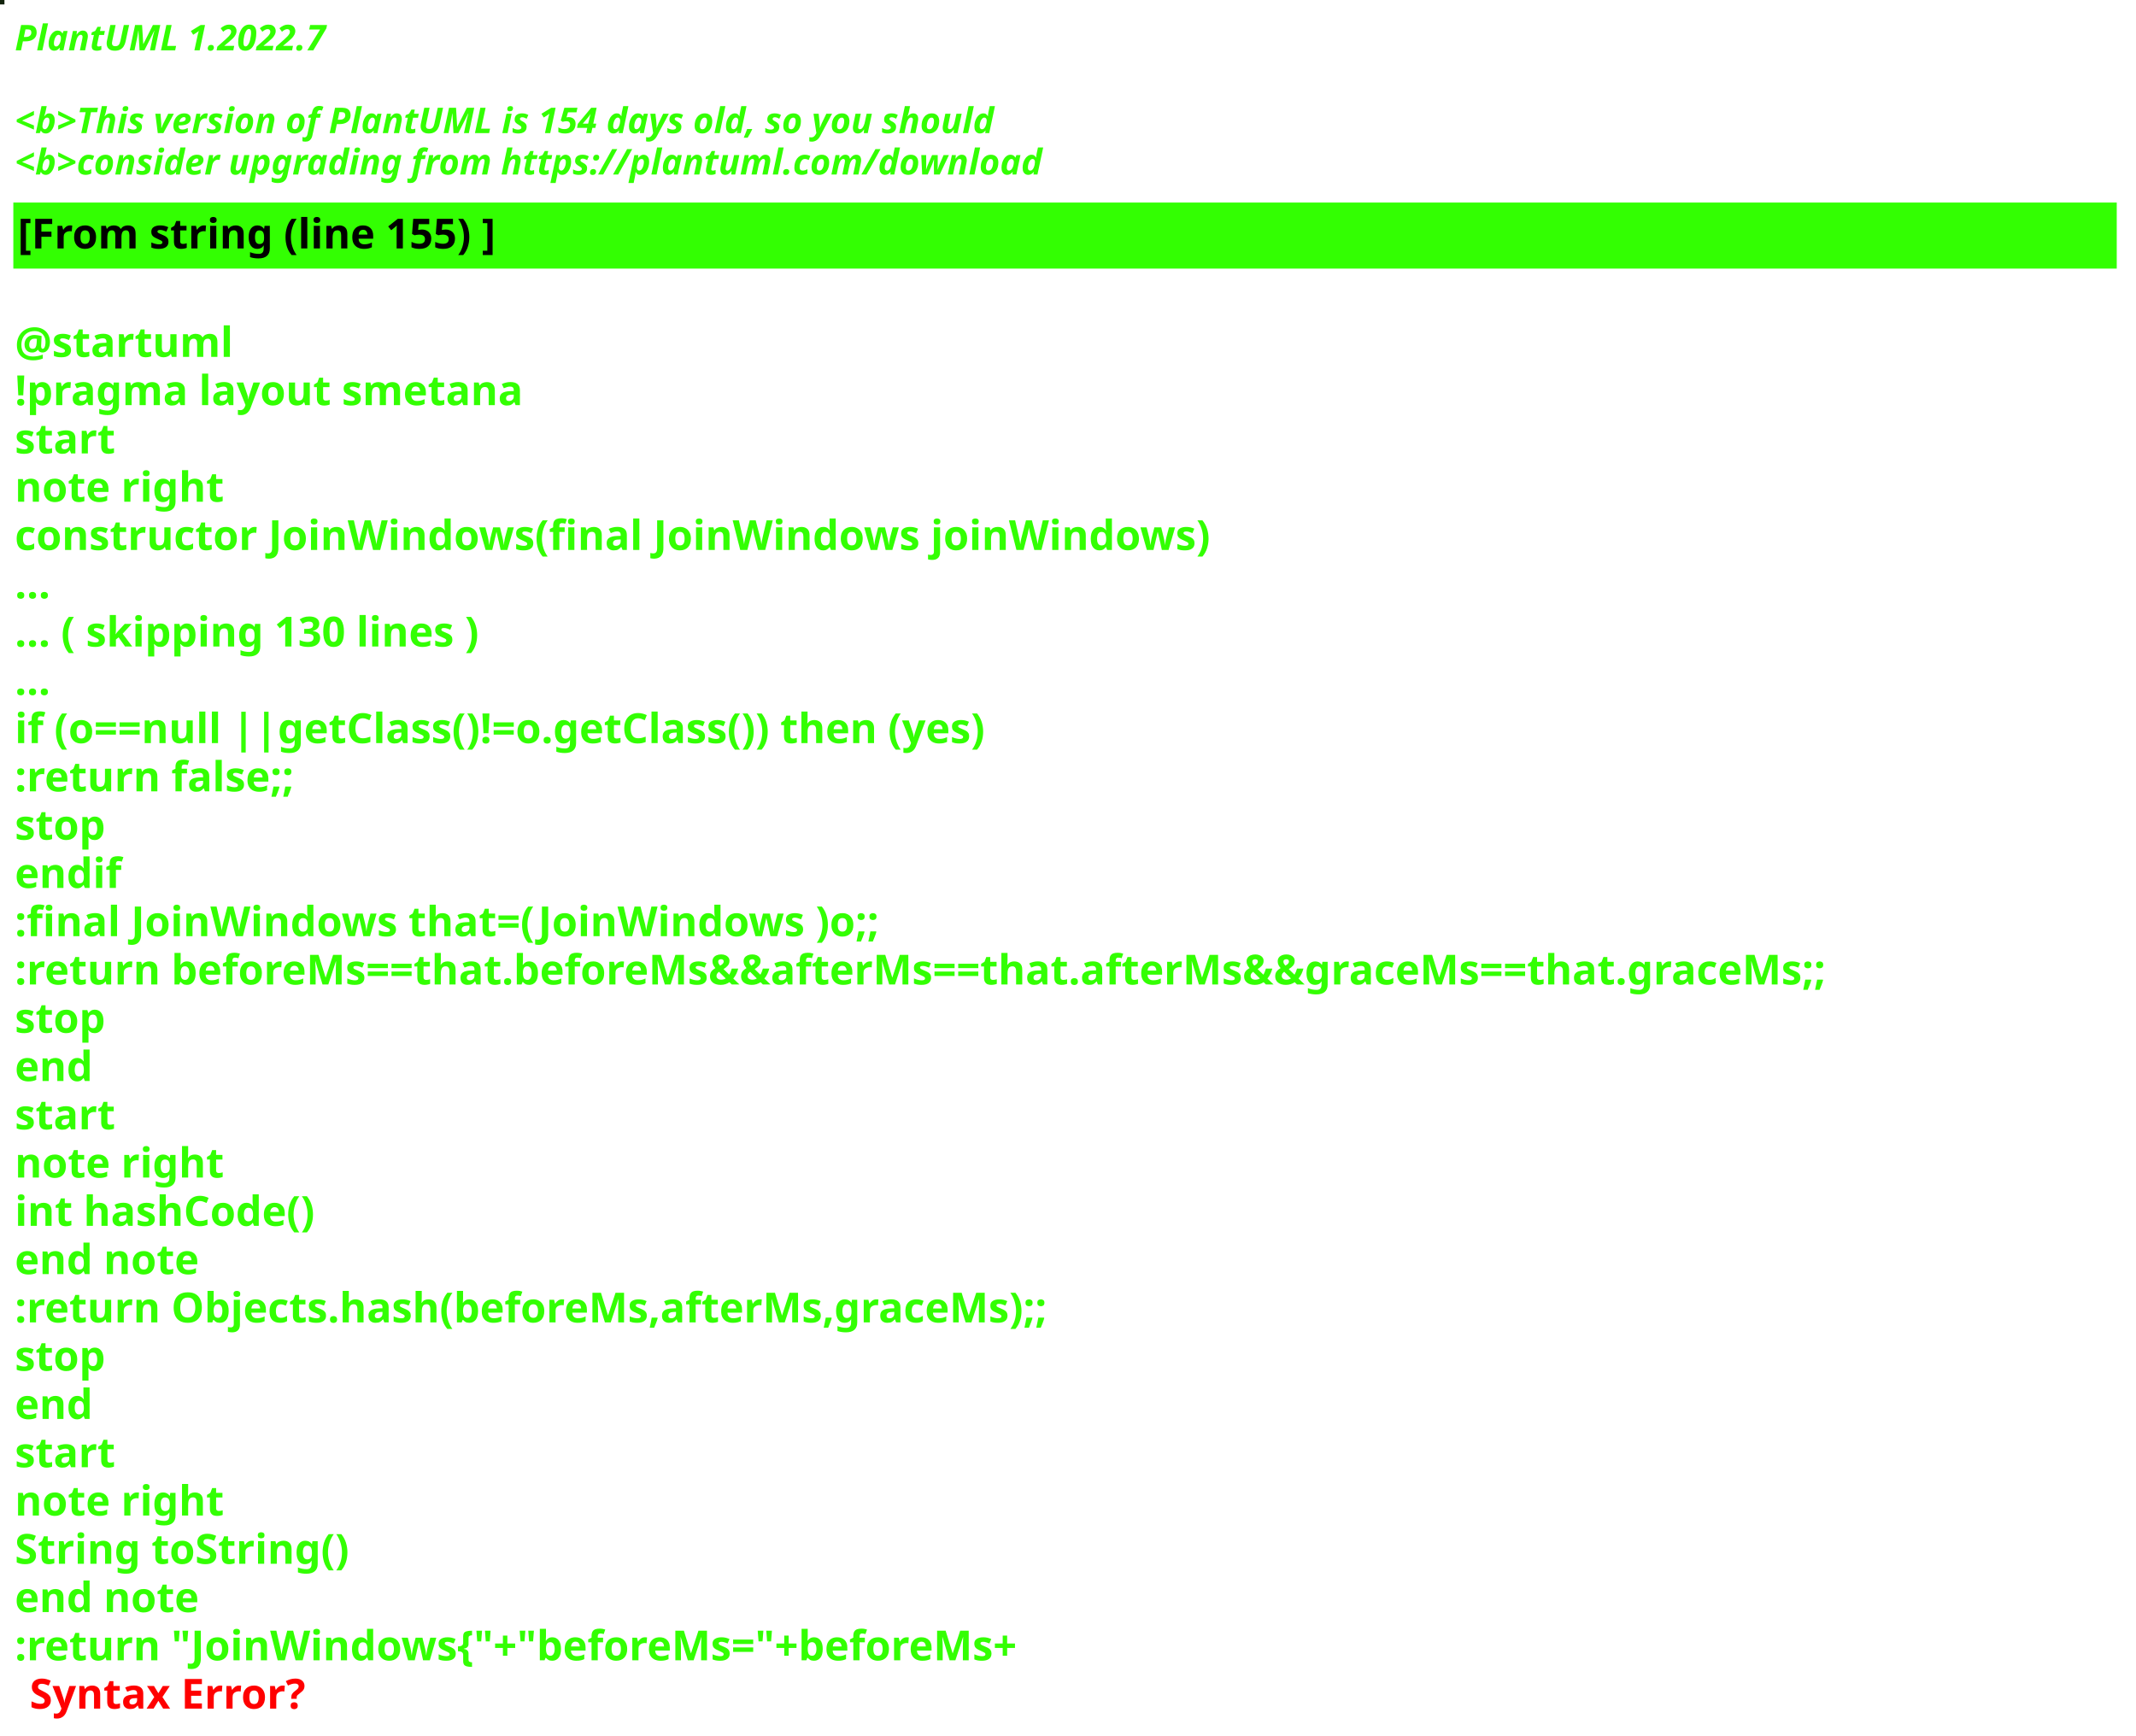
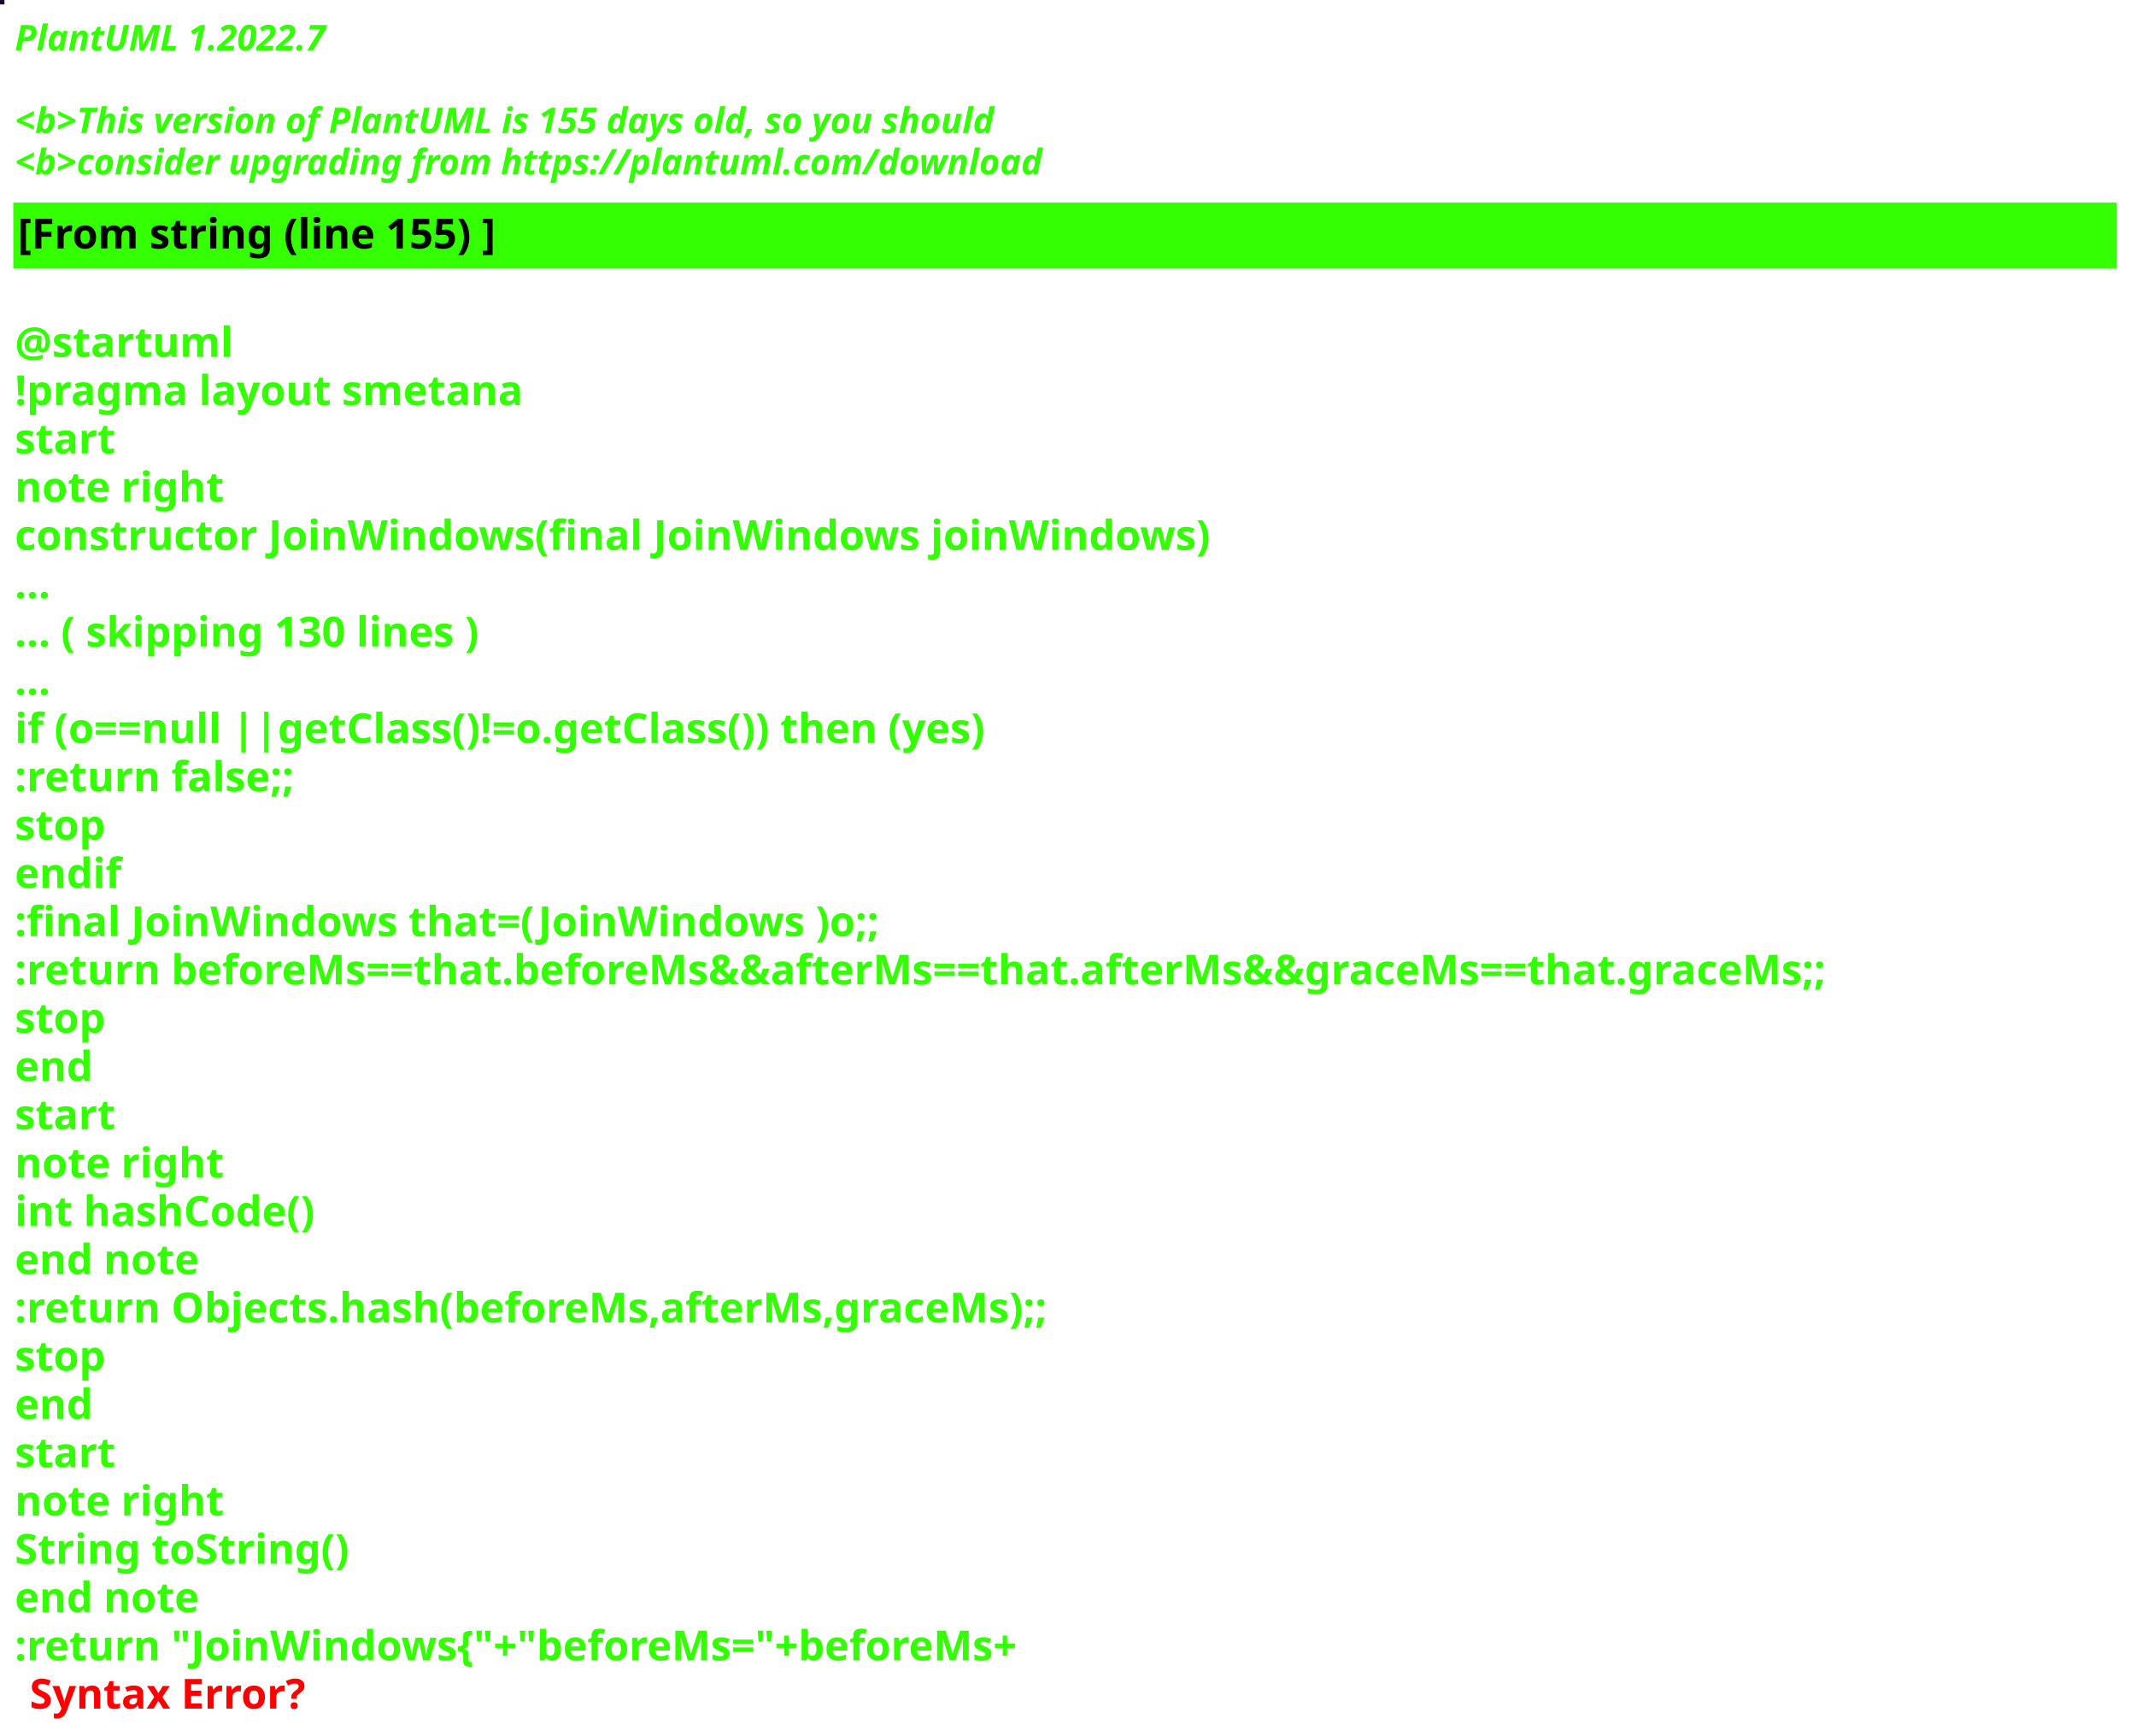
<svg xmlns="http://www.w3.org/2000/svg" contentStyleType="text/css" height="586px" preserveAspectRatio="none" style="width:721px;height:586px;background:#000000;" version="1.1" viewBox="0 0 721 586" width="721px" zoomAndPan="magnify">
  <defs />
  <g>
-     <rect fill="#12230C" height="1" style="stroke:#12230C;stroke-width:1.0;" width="1" x="0" y="0" />
+     <rect fill="#1A0326" height="1" style="stroke:#1A0326;stroke-width:1.0;" width="1" x="0" y="0" />
    <text fill="#33FF02" font-family="sans-serif" font-size="12" font-style="italic" font-weight="bold" lengthAdjust="spacing" textLength="127" x="5" y="17">PlantUML 1.2022.7</text>
    <text fill="#33FF02" font-family="sans-serif" font-size="12" font-style="italic" font-weight="bold" lengthAdjust="spacing" textLength="4" x="5" y="30.969"> </text>
-     <text fill="#33FF02" font-family="sans-serif" font-size="12" font-style="italic" font-weight="bold" lengthAdjust="spacing" textLength="399" x="5" y="44.938">&lt;b&gt;This version of PlantUML is 154 days old, so you should</text>
+     <text fill="#33FF02" font-family="sans-serif" font-size="12" font-style="italic" font-weight="bold" lengthAdjust="spacing" textLength="399" x="5" y="44.938">&lt;b&gt;This version of PlantUML is 155 days old, so you should</text>
    <text fill="#33FF02" font-family="sans-serif" font-size="12" font-style="italic" font-weight="bold" lengthAdjust="spacing" textLength="408" x="5" y="58.906">&lt;b&gt;consider upgrading from https://plantuml.com/download</text>
    <rect fill="#33FF02" height="21.297" style="stroke:#33FF02;stroke-width:1.0;" width="709" x="5" y="68.875" />
    <text fill="#000000" font-family="sans-serif" font-size="14" font-weight="bold" lengthAdjust="spacing" textLength="188" x="6" y="83.875">[From string (line 155) ]</text>
    <text fill="#33FF02" font-family="sans-serif" font-size="14" font-weight="bold" lengthAdjust="spacing" textLength="5" x="5" y="104.172"> </text>
    <text fill="#33FF02" font-family="sans-serif" font-size="14" font-weight="bold" lengthAdjust="spacing" textLength="79" x="5" y="120.469">@startuml</text>
    <text fill="#33FF02" font-family="sans-serif" font-size="14" font-weight="bold" lengthAdjust="spacing" textLength="190" x="5" y="136.766">!pragma layout smetana</text>
    <text fill="#33FF02" font-family="sans-serif" font-size="14" font-weight="bold" lengthAdjust="spacing" textLength="37" x="5" y="153.062">start</text>
    <text fill="#33FF02" font-family="sans-serif" font-size="14" font-weight="bold" lengthAdjust="spacing" textLength="78" x="5" y="169.359">note right</text>
    <text fill="#33FF02" font-family="sans-serif" font-size="14" font-weight="bold" lengthAdjust="spacing" textLength="453" x="5" y="185.656">constructor JoinWindows(final JoinWindows joinWindows)</text>
    <text fill="#33FF02" font-family="sans-serif" font-size="14" font-weight="bold" lengthAdjust="spacing" textLength="15" x="5" y="201.953">...</text>
    <text fill="#33FF02" font-family="sans-serif" font-size="14" font-weight="bold" lengthAdjust="spacing" textLength="185" x="5" y="218.25">... ( skipping 130 lines )</text>
    <text fill="#33FF02" font-family="sans-serif" font-size="14" font-weight="bold" lengthAdjust="spacing" textLength="15" x="5" y="234.547">...</text>
    <text fill="#33FF02" font-family="sans-serif" font-size="14" font-weight="bold" lengthAdjust="spacing" textLength="383" x="5" y="250.844">if (o==null ||getClass()!=o.getClass()) then (yes)</text>
    <text fill="#33FF02" font-family="sans-serif" font-size="14" font-weight="bold" lengthAdjust="spacing" textLength="111" x="5" y="267.141">:return false;;</text>
    <text fill="#33FF02" font-family="sans-serif" font-size="14" font-weight="bold" lengthAdjust="spacing" textLength="35" x="5" y="283.438">stop</text>
    <text fill="#33FF02" font-family="sans-serif" font-size="14" font-weight="bold" lengthAdjust="spacing" textLength="40" x="5" y="299.734">endif</text>
    <text fill="#33FF02" font-family="sans-serif" font-size="14" font-weight="bold" lengthAdjust="spacing" textLength="331" x="5" y="316.031">:final JoinWindows that=(JoinWindows )o;;</text>
    <text fill="#33FF02" font-family="sans-serif" font-size="14" font-weight="bold" lengthAdjust="spacing" textLength="709" x="5" y="332.328">:return beforeMs==that.beforeMs&amp;&amp;afterMs==that.afterMs&amp;&amp;graceMs==that.graceMs;;</text>
    <text fill="#33FF02" font-family="sans-serif" font-size="14" font-weight="bold" lengthAdjust="spacing" textLength="35" x="5" y="348.625">stop</text>
    <text fill="#33FF02" font-family="sans-serif" font-size="14" font-weight="bold" lengthAdjust="spacing" textLength="30" x="5" y="364.922">end</text>
    <text fill="#33FF02" font-family="sans-serif" font-size="14" font-weight="bold" lengthAdjust="spacing" textLength="37" x="5" y="381.219">start</text>
    <text fill="#33FF02" font-family="sans-serif" font-size="14" font-weight="bold" lengthAdjust="spacing" textLength="78" x="5" y="397.516">note right</text>
    <text fill="#33FF02" font-family="sans-serif" font-size="14" font-weight="bold" lengthAdjust="spacing" textLength="116" x="5" y="413.812">int hashCode()</text>
    <text fill="#33FF02" font-family="sans-serif" font-size="14" font-weight="bold" lengthAdjust="spacing" textLength="71" x="5" y="430.109">end note</text>
    <text fill="#33FF02" font-family="sans-serif" font-size="14" font-weight="bold" lengthAdjust="spacing" textLength="400" x="5" y="446.406">:return Objects.hash(beforeMs,afterMs,graceMs);;</text>
    <text fill="#33FF02" font-family="sans-serif" font-size="14" font-weight="bold" lengthAdjust="spacing" textLength="35" x="5" y="462.703">stop</text>
    <text fill="#33FF02" font-family="sans-serif" font-size="14" font-weight="bold" lengthAdjust="spacing" textLength="30" x="5" y="479">end</text>
    <text fill="#33FF02" font-family="sans-serif" font-size="14" font-weight="bold" lengthAdjust="spacing" textLength="37" x="5" y="495.297">start</text>
    <text fill="#33FF02" font-family="sans-serif" font-size="14" font-weight="bold" lengthAdjust="spacing" textLength="78" x="5" y="511.594">note right</text>
    <text fill="#33FF02" font-family="sans-serif" font-size="14" font-weight="bold" lengthAdjust="spacing" textLength="127" x="5" y="527.891">String toString()</text>
    <text fill="#33FF02" font-family="sans-serif" font-size="14" font-weight="bold" lengthAdjust="spacing" textLength="71" x="5" y="544.188">end note</text>
    <text fill="#33FF02" font-family="sans-serif" font-size="14" font-weight="bold" lengthAdjust="spacing" text-decoration="wavy underline" textLength="397" x="5" y="560.484">:return "JoinWindows{"+"beforeMs="+beforeMs+</text>
    <text fill="#FF0000" font-family="sans-serif" font-size="14" font-weight="bold" lengthAdjust="spacing" textLength="106" x="10" y="576.781">Syntax Error?</text>
  </g>
</svg>
